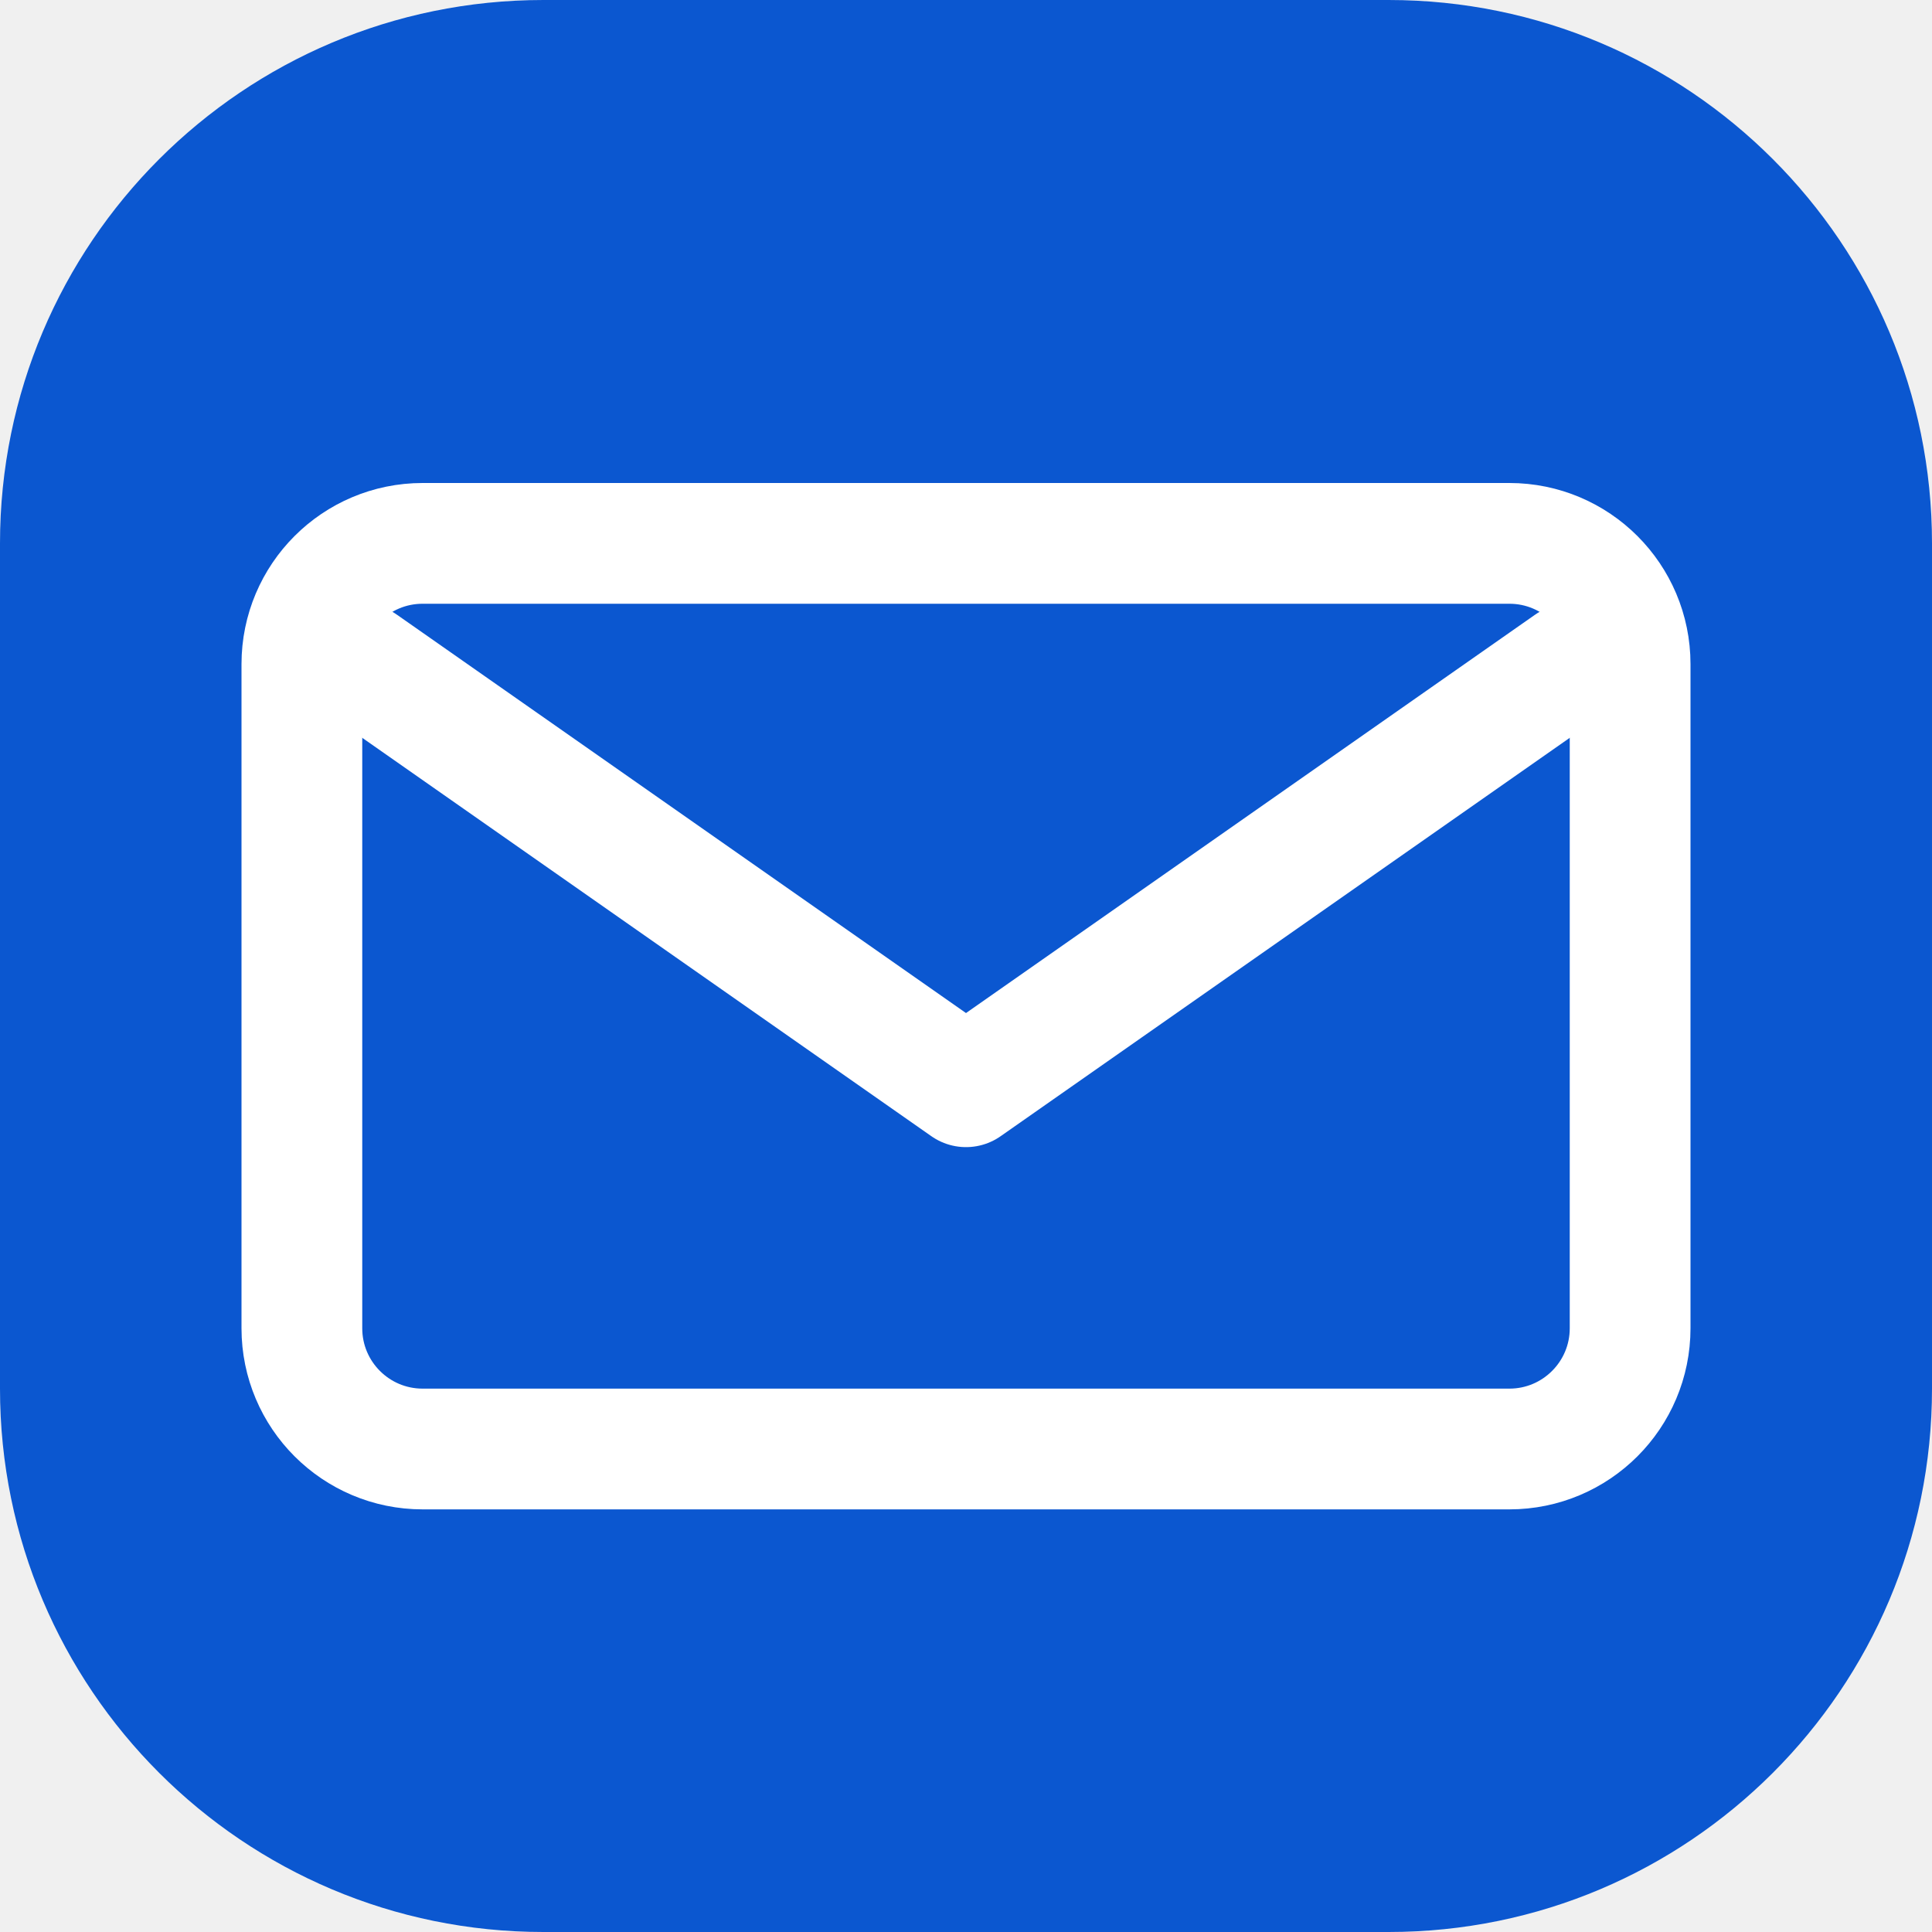
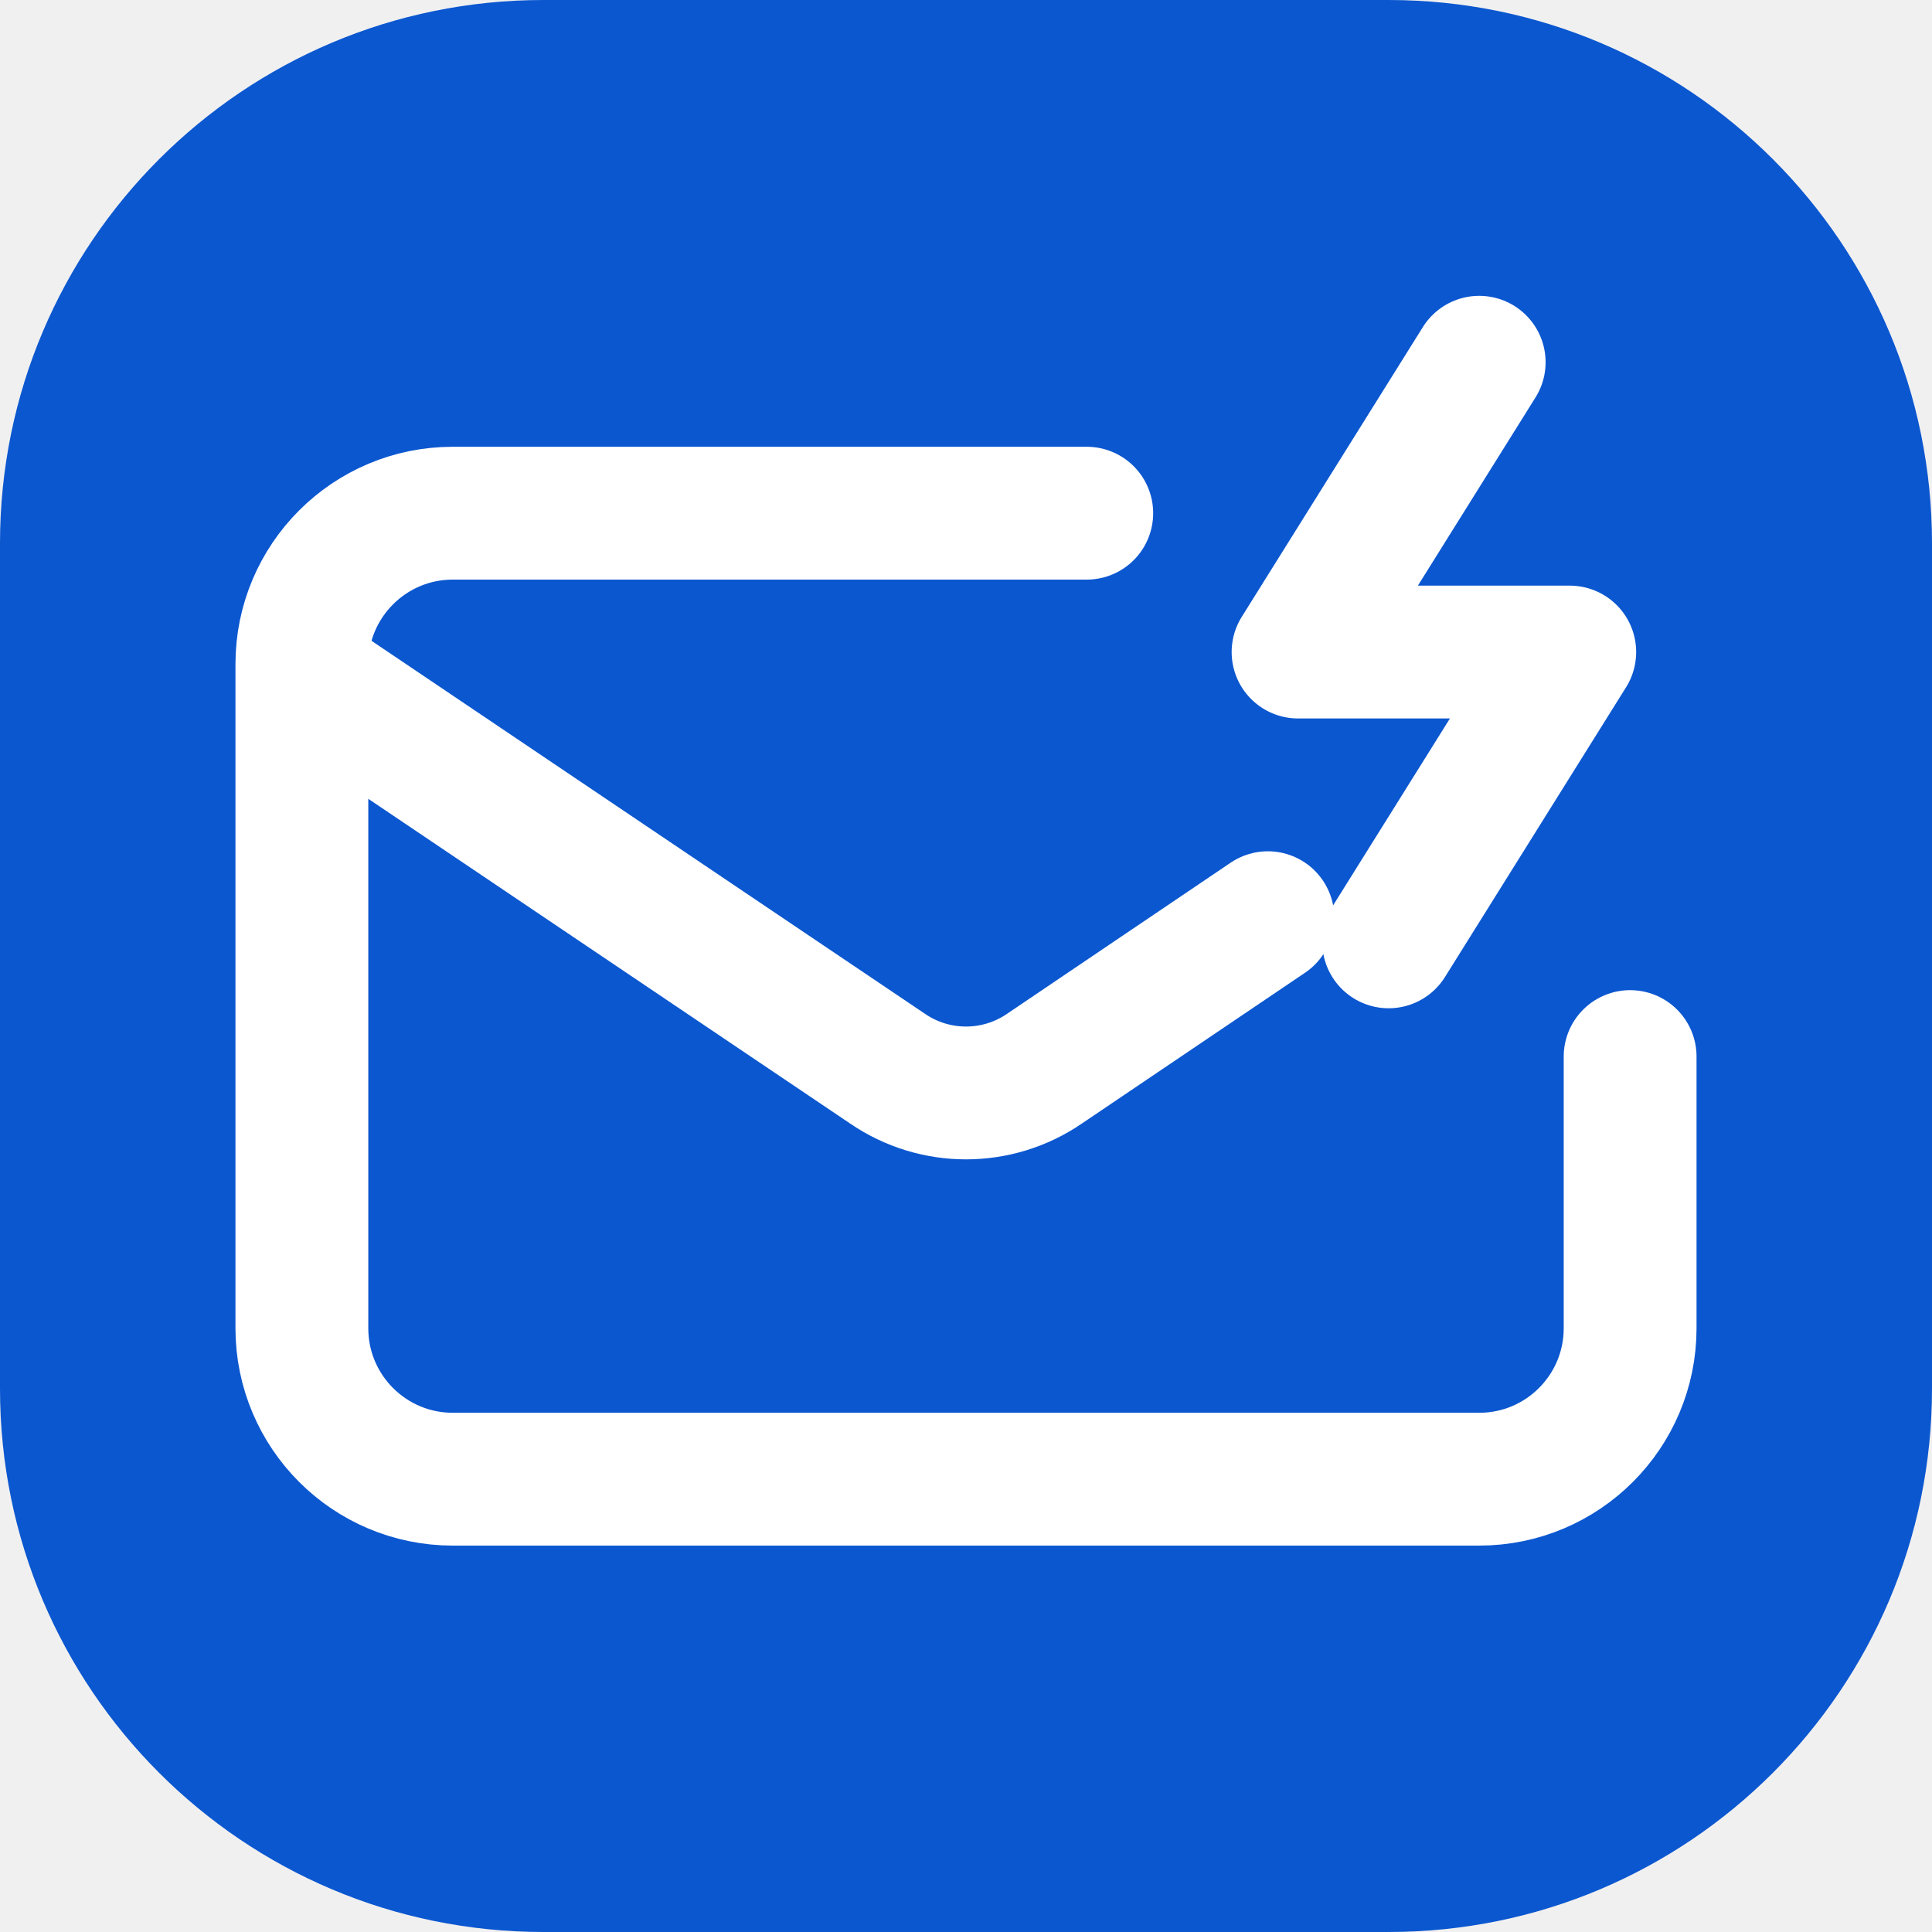
<svg xmlns="http://www.w3.org/2000/svg" viewBox="0 0 32 32">
  <rect width="32" height="32" rx="9" fill="#0b57d0" />
-   <rect x="5" y="9" width="22" height="15" rx="2" fill="none" stroke="#fff" stroke-width="2" />
-   <path d="m6 11 10 7 10-7" fill="none" stroke="#fff" stroke-width="2" stroke-linecap="round" stroke-linejoin="round" />
+   <path d="M27 17.5V22a2.5 2.5 0 0 1-2.5 2.5h-17A2.5 2.5 0 0 1 5 22V11a2.5 2.5 0 0 1 2.5-2.5H18" fill="none" stroke="#fff" stroke-width="2.2" stroke-linecap="round" stroke-linejoin="round" />
+   <path d="m5.5 11.5 9.2 6.2a2.3 2.3 0 0 0 2.6 0l3.7-2.5" fill="none" stroke="#fff" stroke-width="2.2" stroke-linecap="round" stroke-linejoin="round" />
+   <path d="m24.5 6-3 4.8h4.5L23 15.6" fill="none" stroke="#fff" stroke-width="2.2" stroke-linecap="round" stroke-linejoin="round" />
</svg>
